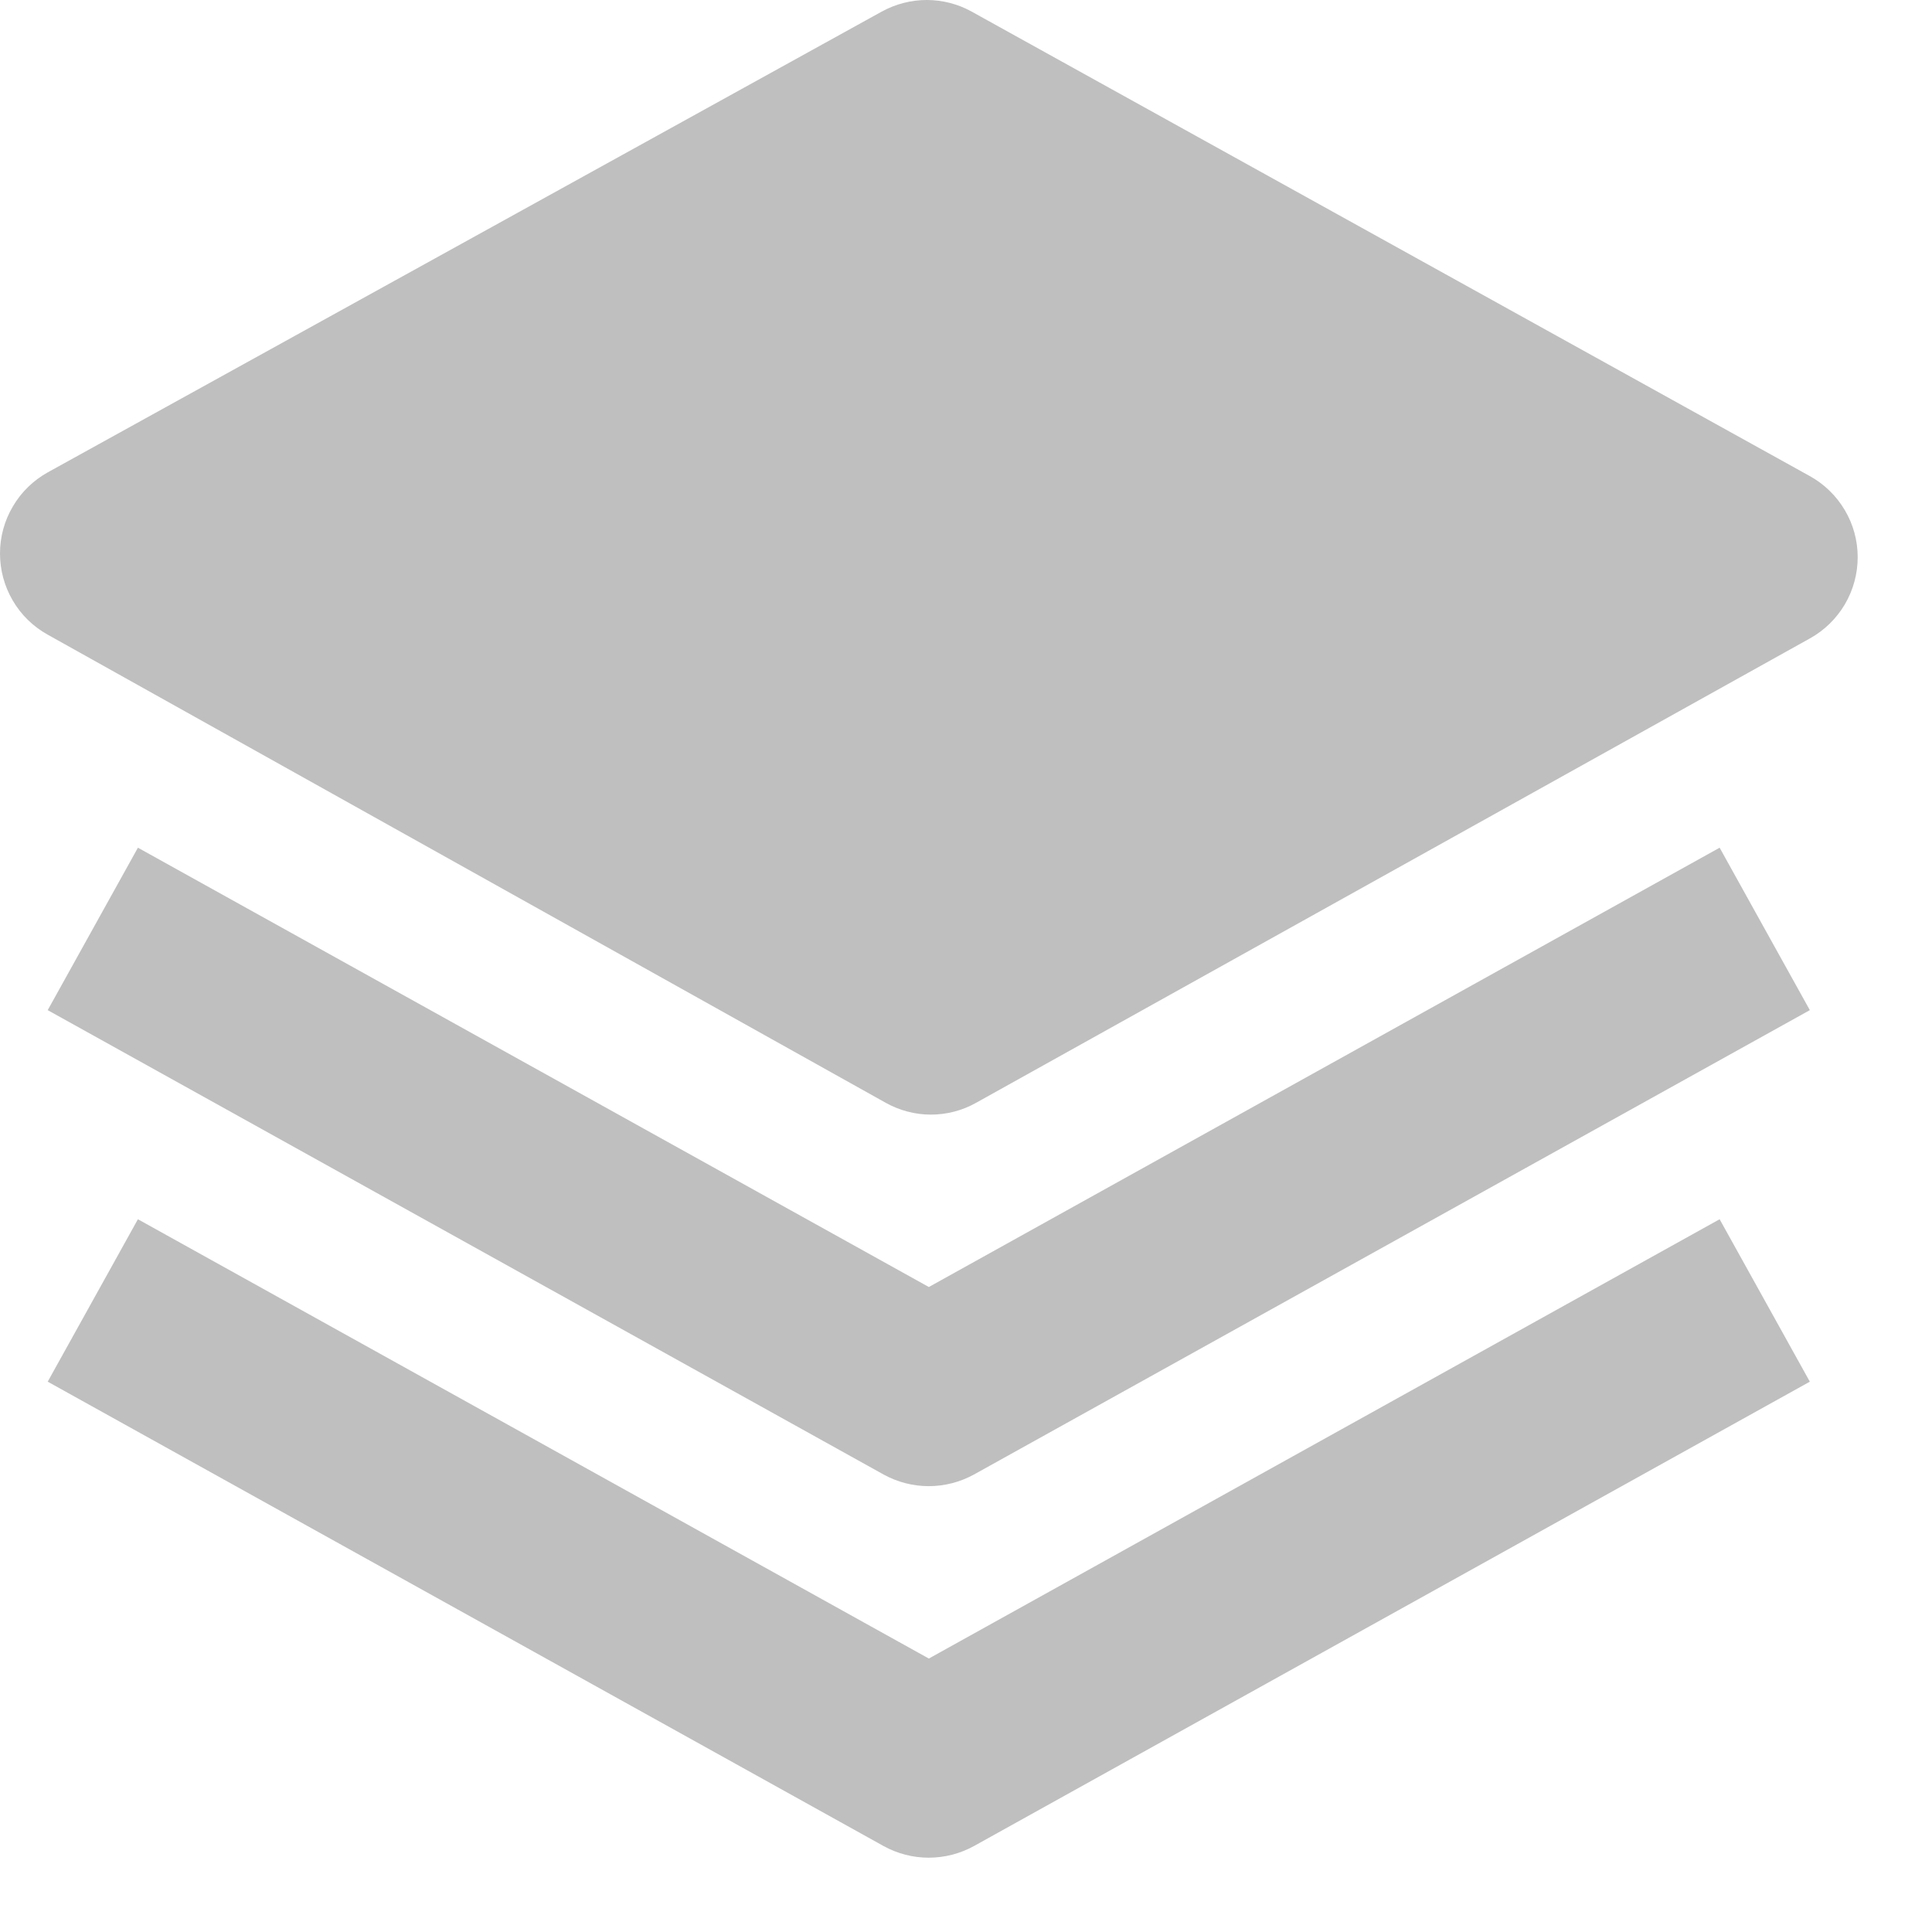
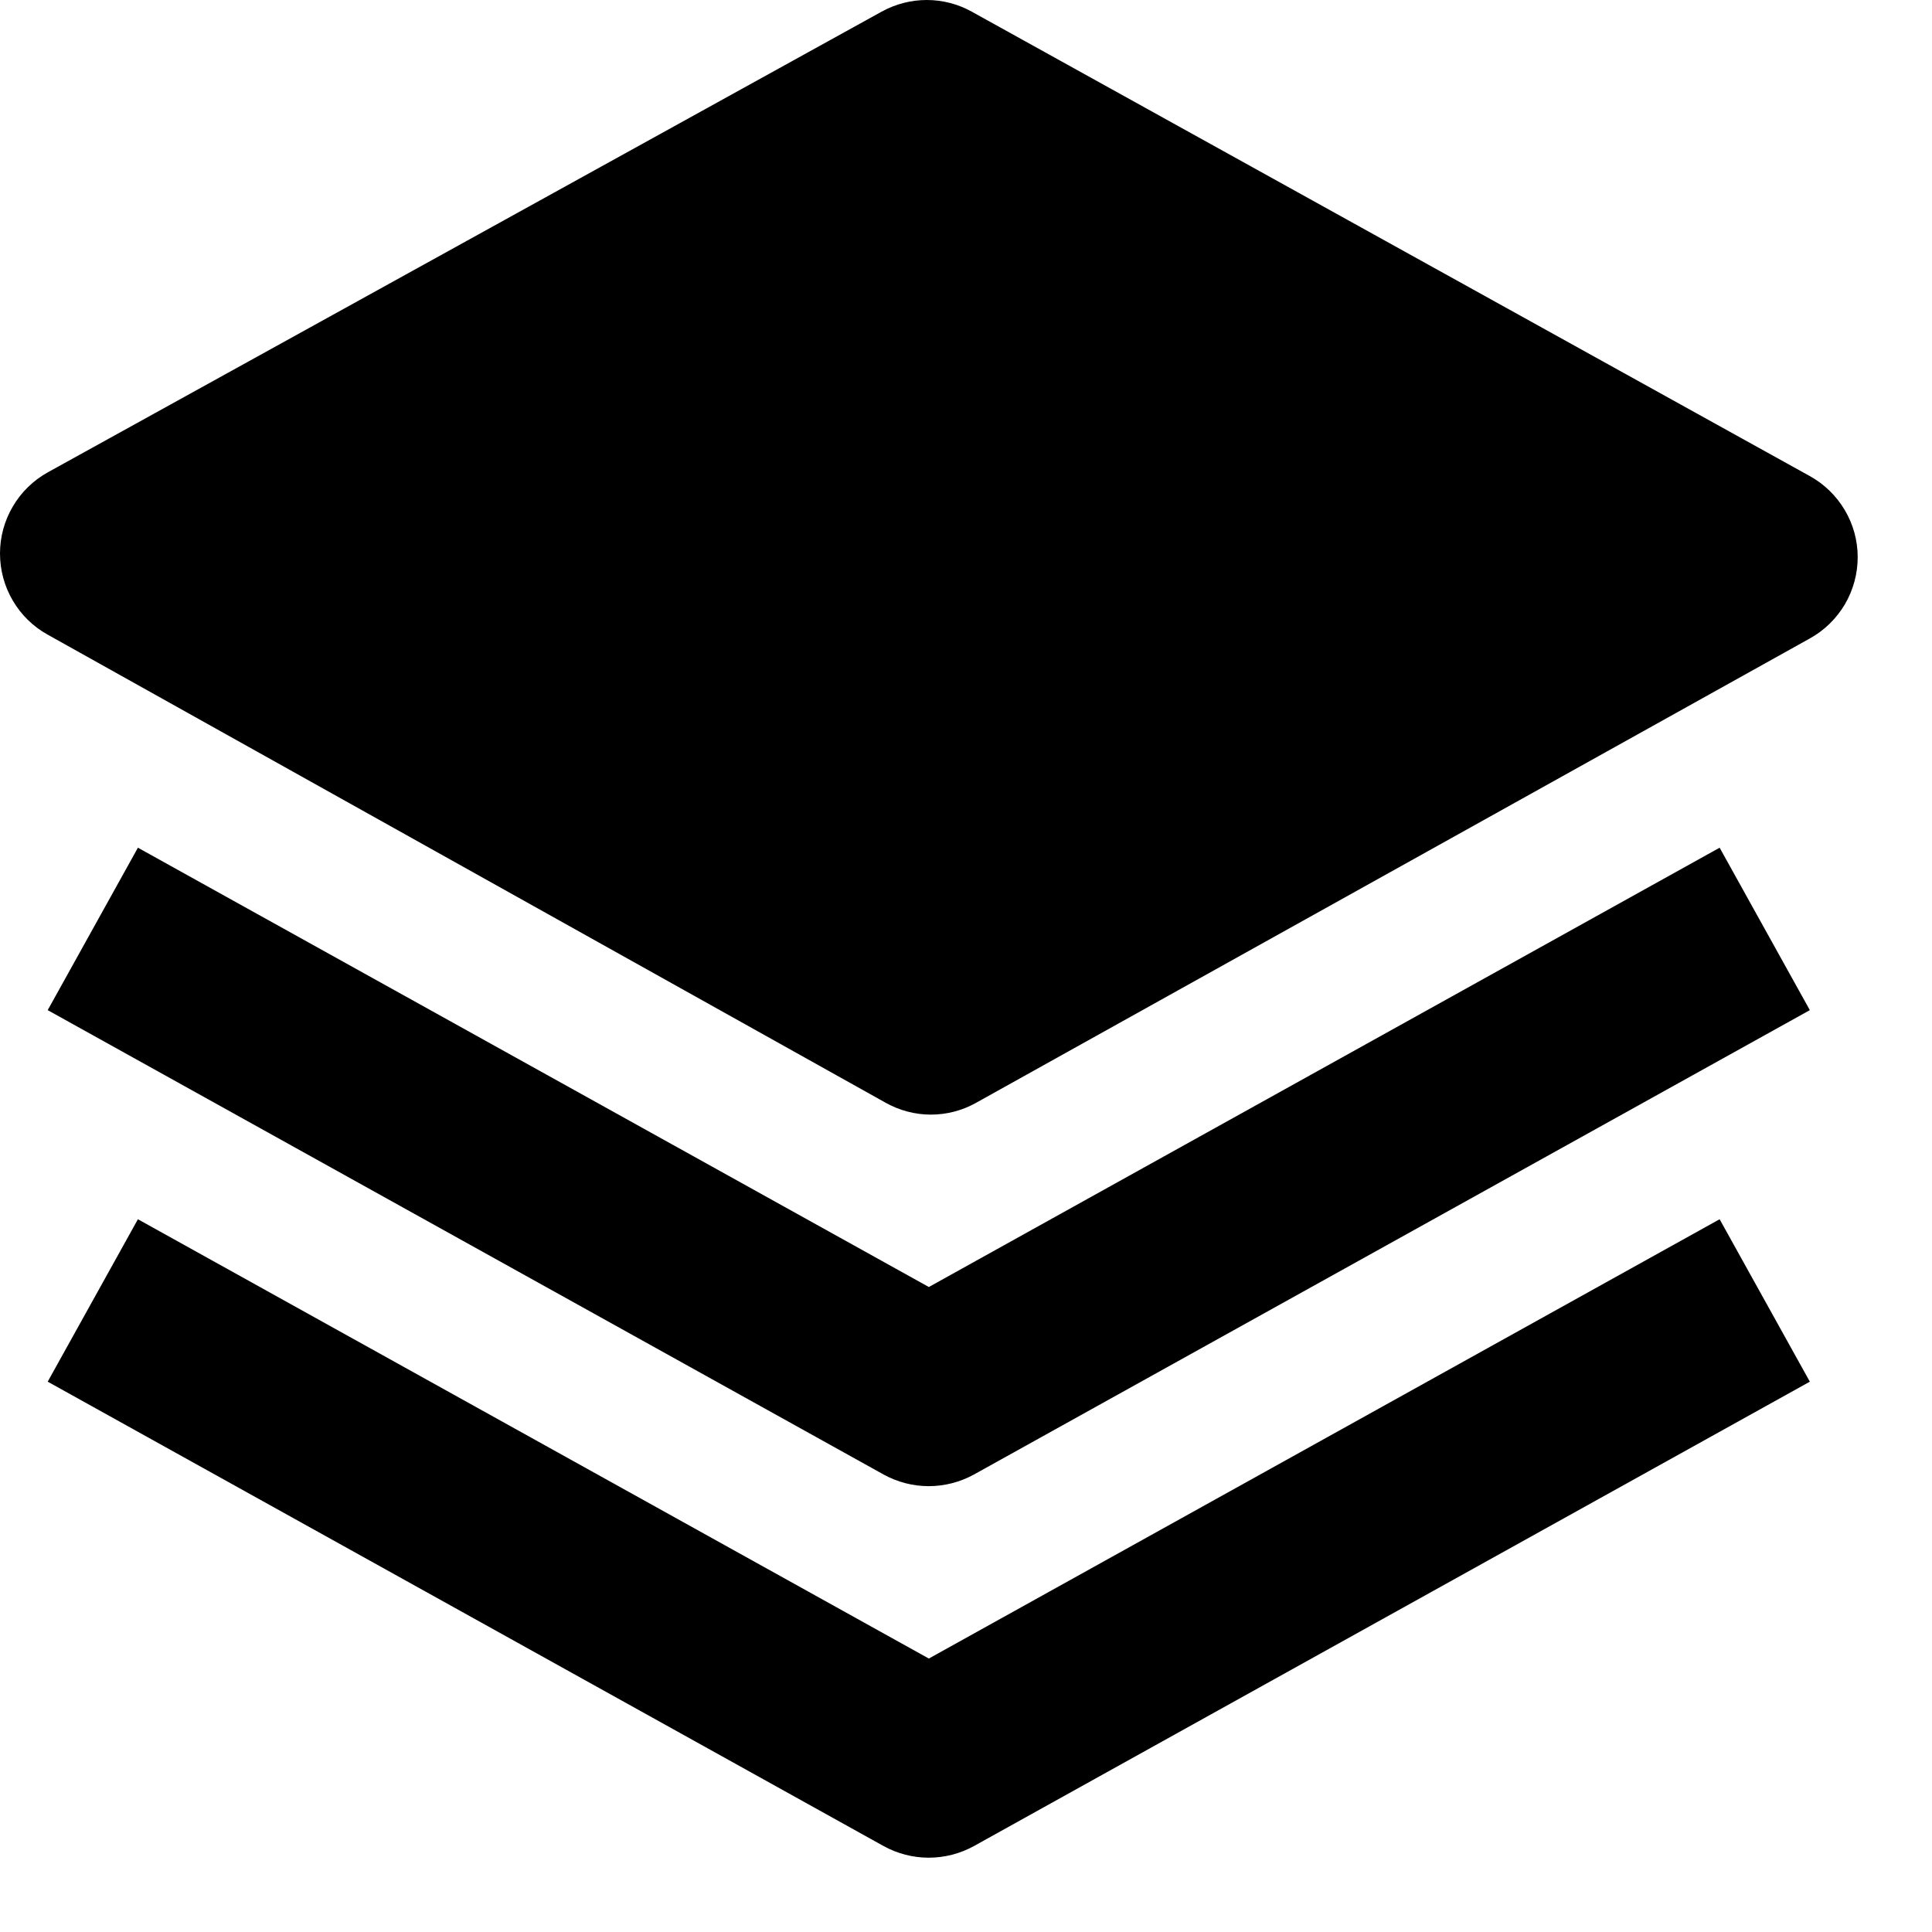
<svg xmlns="http://www.w3.org/2000/svg" width="13" height="13" viewBox="0 0 13 13" fill="none">
-   <path d="M12.177 3.203L6.538 0.078C6.446 0.027 6.342 0 6.236 0C6.13 0 6.026 0.027 5.933 0.078L0.322 3.178C0.225 3.232 0.143 3.311 0.087 3.407C0.03 3.503 0 3.612 9.20749e-07 3.724C-0 3.835 0.029 3.944 0.086 4.041C0.142 4.137 0.223 4.216 0.32 4.27L5.959 7.42C6.052 7.472 6.157 7.5 6.263 7.5C6.37 7.5 6.474 7.473 6.567 7.421L12.178 4.296C12.276 4.242 12.357 4.162 12.414 4.066C12.47 3.97 12.5 3.861 12.5 3.749C12.5 3.637 12.47 3.528 12.413 3.432C12.356 3.336 12.275 3.257 12.177 3.203V3.203Z" fill="#BFBFBF" />
-   <path d="M6.25 8.66L0.928 5.704L0.321 6.797L5.946 9.922C6.039 9.973 6.143 10 6.249 10C6.355 10 6.46 9.973 6.553 9.922L12.178 6.797L11.571 5.704L6.25 8.66Z" fill="#BFBFBF" />
-   <path d="M6.25 11.16L0.928 8.204L0.321 9.297L5.946 12.422C6.039 12.473 6.143 12.5 6.249 12.5C6.355 12.5 6.46 12.473 6.553 12.422L12.178 9.297L11.571 8.204L6.25 11.16Z" fill="#BFBFBF" />
+   <path d="M12.177 3.203L6.538 0.078C6.446 0.027 6.342 0 6.236 0C6.13 0 6.026 0.027 5.933 0.078L0.322 3.178C0.225 3.232 0.143 3.311 0.087 3.407C0.03 3.503 0 3.612 9.20749e-07 3.724C-0 3.835 0.029 3.944 0.086 4.041C0.142 4.137 0.223 4.216 0.32 4.27L5.959 7.42C6.052 7.472 6.157 7.5 6.263 7.5C6.37 7.5 6.474 7.473 6.567 7.421L12.178 4.296C12.276 4.242 12.357 4.162 12.414 4.066C12.47 3.97 12.5 3.861 12.5 3.749C12.5 3.637 12.47 3.528 12.413 3.432C12.356 3.336 12.275 3.257 12.177 3.203V3.203Z" fill="currentColor" />
+   <path d="M6.25 8.66L0.928 5.704L0.321 6.797L5.946 9.922C6.039 9.973 6.143 10 6.249 10C6.355 10 6.46 9.973 6.553 9.922L12.178 6.797L11.571 5.704L6.25 8.66Z" fill="currentColor" />
+   <path d="M6.25 11.16L0.928 8.204L0.321 9.297L5.946 12.422C6.039 12.473 6.143 12.5 6.249 12.5C6.355 12.5 6.46 12.473 6.553 12.422L12.178 9.297L11.571 8.204L6.25 11.16Z" fill="currentColor" />
</svg>
